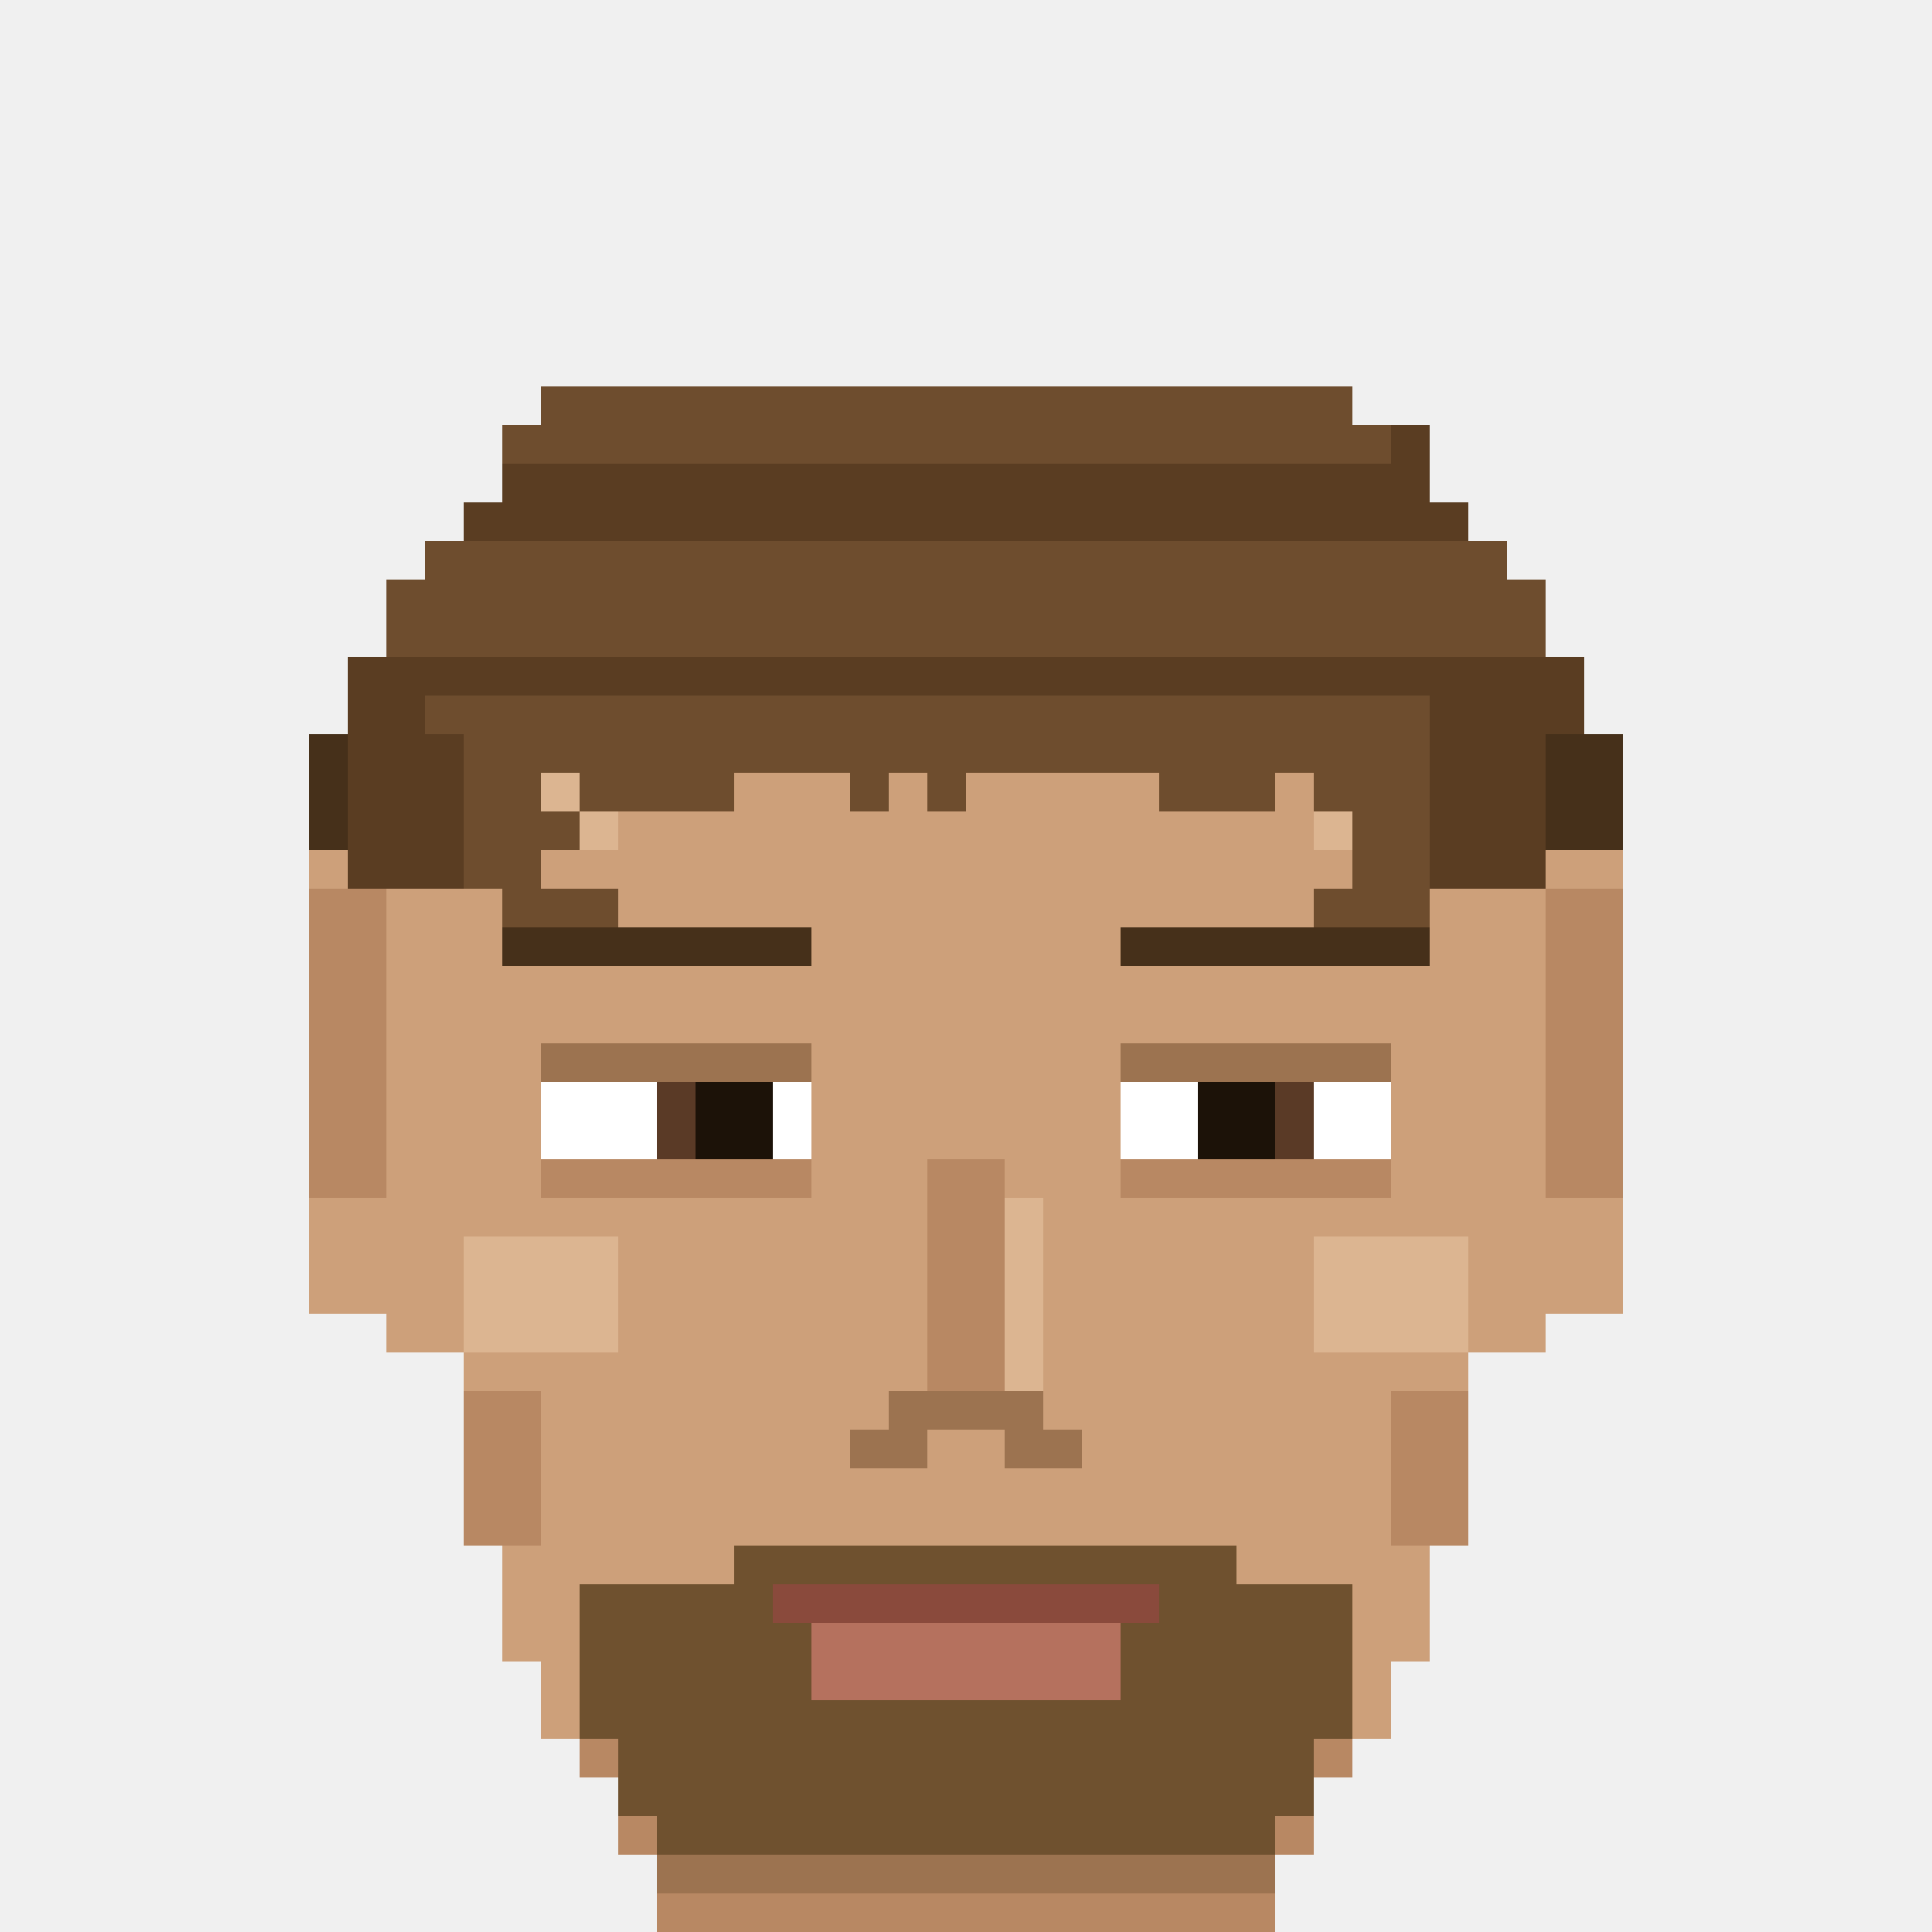
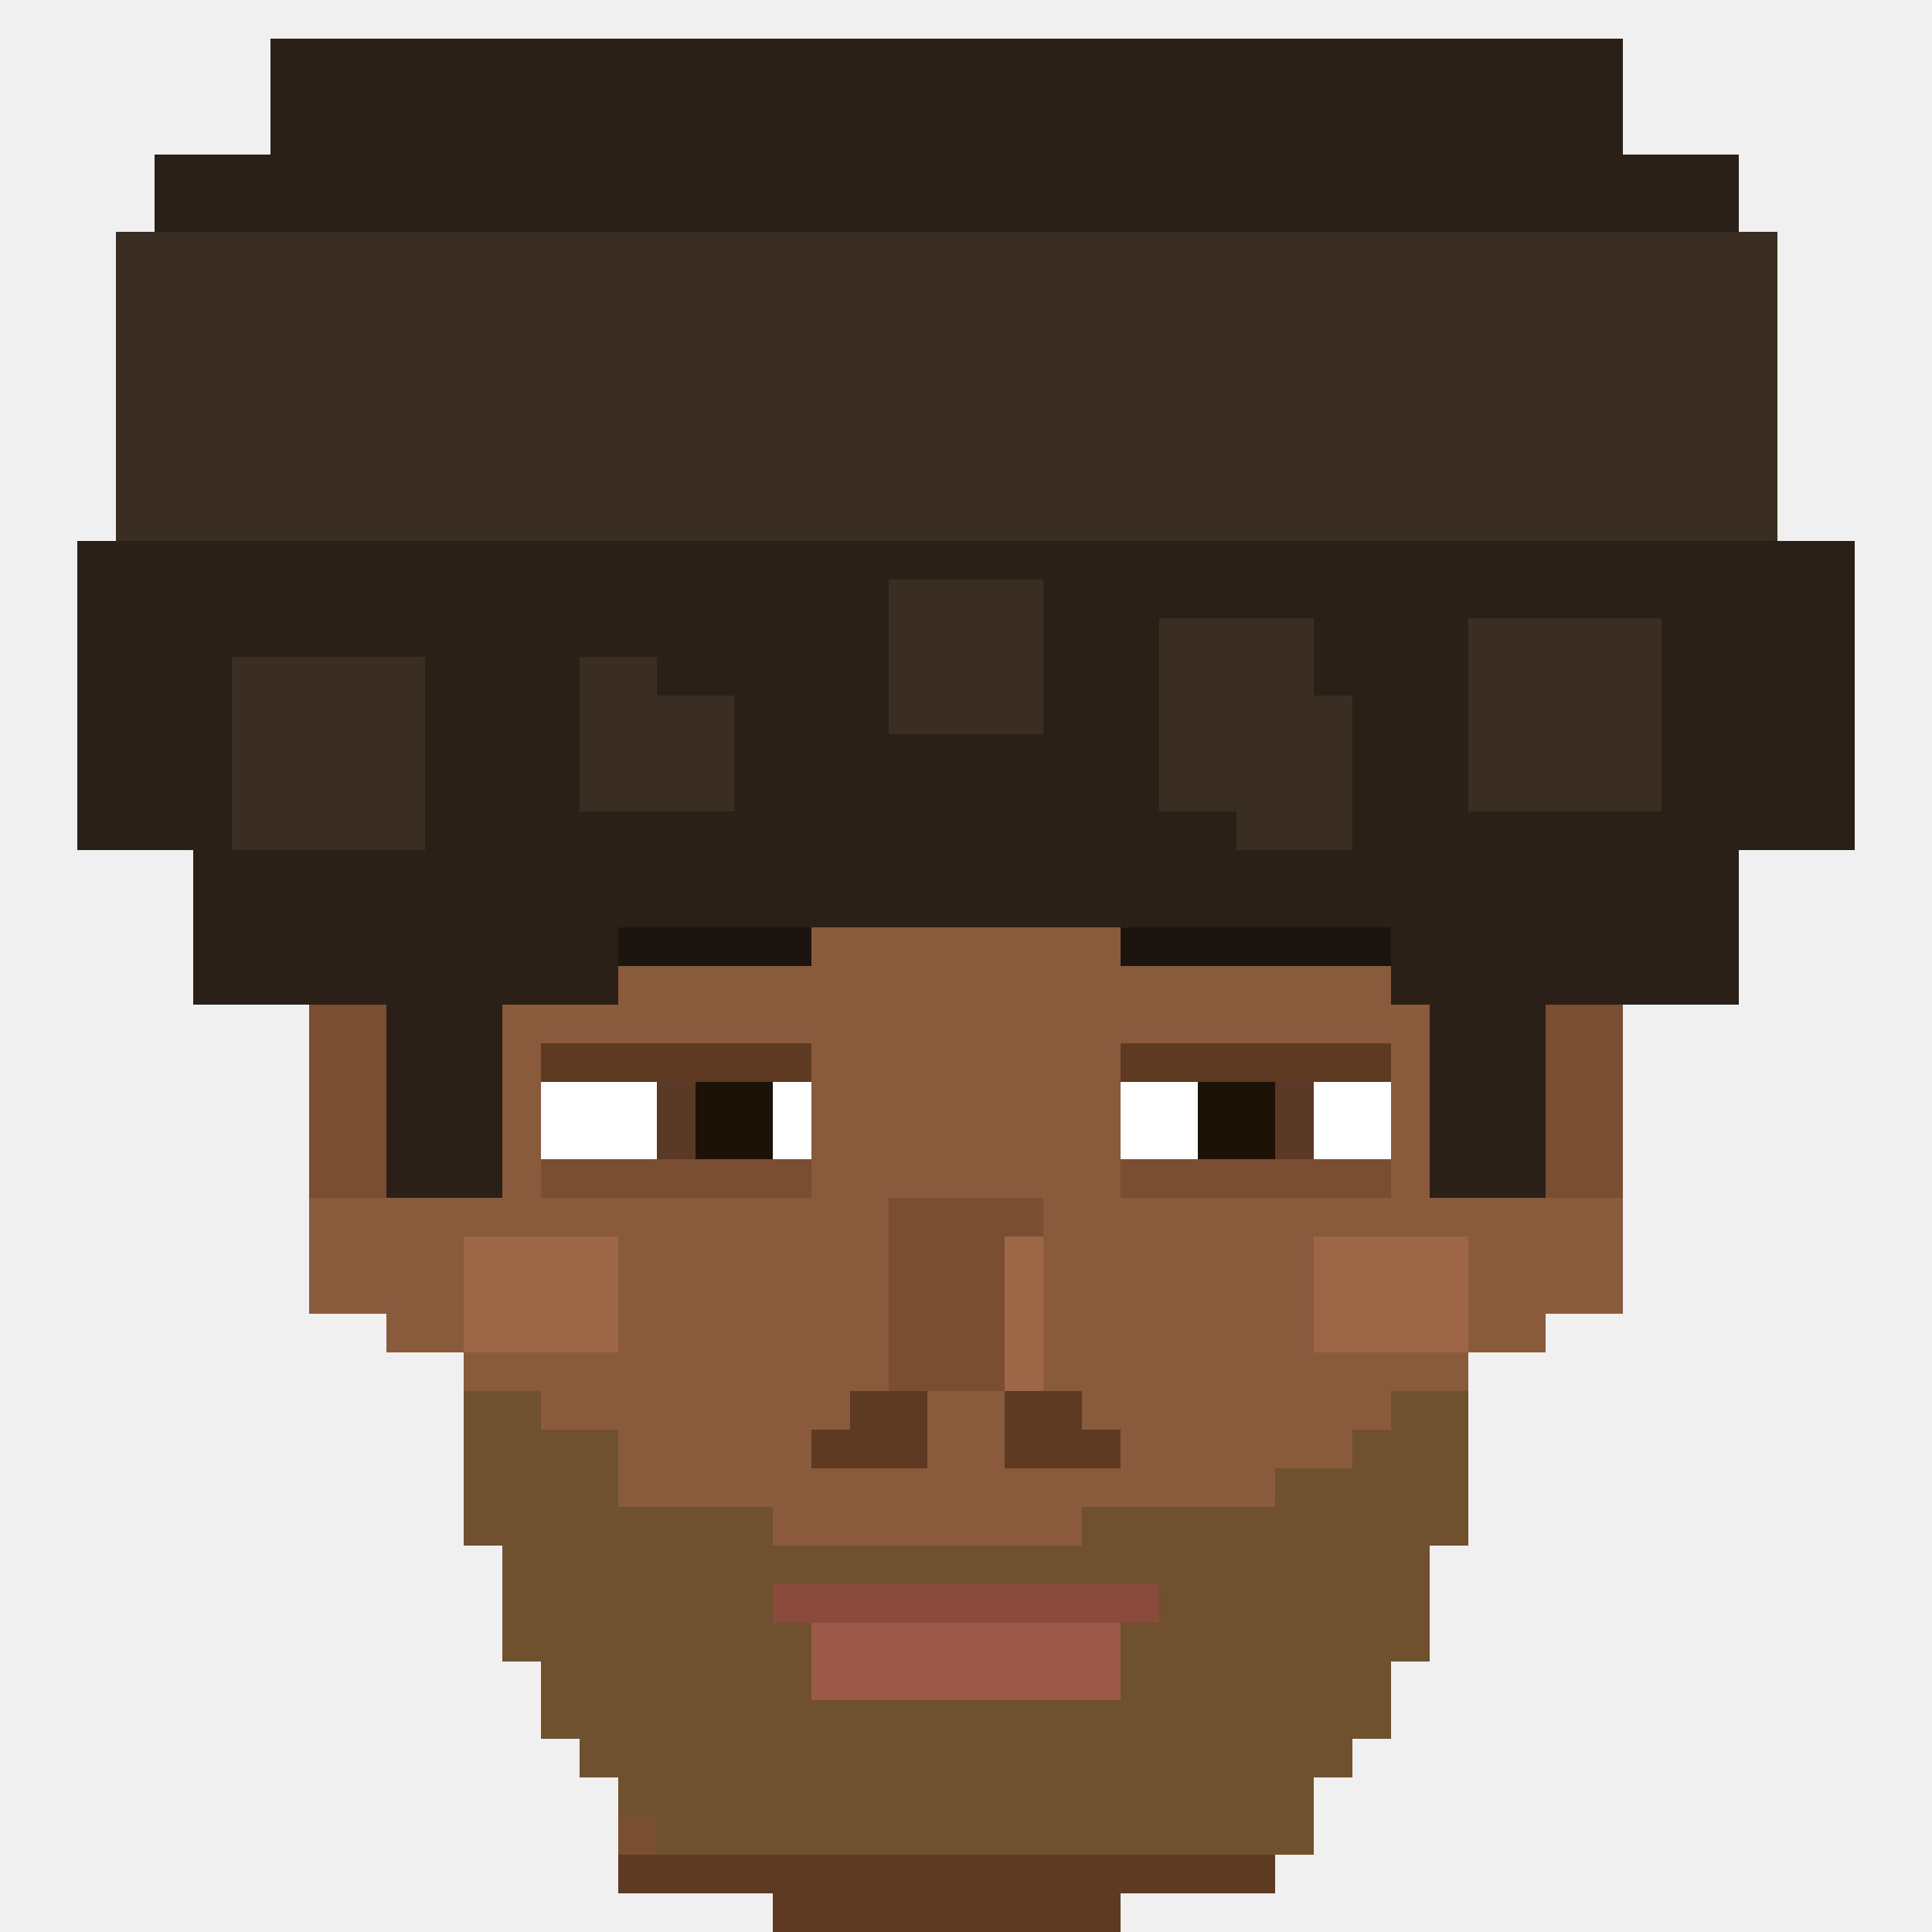
<svg xmlns="http://www.w3.org/2000/svg" width="500" height="500" viewBox="70 -30 500 500">
  <g shape-rendering="crispEdges">
    <g transform="scale(10)">
-       <g data-layer="face" data-skin="tan" data-jaw="3">
-         <g data-piece="skin-base" data-color-token="skin.base" data-color-label="Skin Base" fill="#cda07a">
+       <g data-layer="face" data-skin="brown" data-jaw="3">
+         <g data-piece="skin-base" data-color-token="skin.base" data-color-label="Skin Base" fill="#8a5a3c">
          <rect x="17" y="15" width="30" height="17" />
          <rect x="19" y="32" width="26" height="3" />
          <rect x="15" y="18" width="2" height="13" />
          <rect x="47" y="18" width="2" height="13" />
          <rect x="20" y="37" width="24" height="3" />
          <rect x="21" y="40" width="22" height="2" />
          <rect x="19" y="35" width="26" height="2" />
        </g>
-         <g data-piece="skin-sh" data-color-token="skin.sh" data-color-label="Skin Sh" fill="#b88863">
+         <g data-piece="skin-sh" data-color-token="skin.sh" data-color-label="Skin Sh" fill="#7a4e33">
          <rect x="22" y="42" width="20" height="1" />
          <rect x="23" y="43" width="18" height="2" />
          <rect x="15" y="20" width="2" height="8" />
          <rect x="47" y="20" width="2" height="8" />
          <rect x="19" y="33" width="2" height="4" />
          <rect x="43" y="33" width="2" height="4" />
        </g>
-         <g data-piece="skin-hi" data-color-token="skin.hi" data-color-label="Skin Hi" fill="#dcb591">
+         <g data-piece="skin-hi" data-color-token="skin.hi" data-color-label="Skin Hi" fill="#9c6647">
          <rect x="17" y="15" width="30" height="2" />
          <rect x="19" y="17" width="4" height="2" />
          <rect x="41" y="17" width="4" height="2" />
          <rect x="19" y="29" width="4" height="3" />
          <rect x="41" y="29" width="4" height="3" />
          <rect x="20" y="13" width="23" height="2" />
        </g>
      </g>
-       <g data-layer="stubble" data-style="default" data-enabled="true">
-         <g data-piece="skin-deep" data-color="#6f512f" data-color-label="base" data-color-opacity="0.68" fill="#6f512f">
-           <rect x="22" y="40" width="20" height="2" />
-         </g>
-         <g data-piece="base" data-color="#6f512f" data-color-label="base" data-color-opacity="0.70" transform="translate(0 2)" fill="#6f512f">
-           <rect x="23" y="41" width="18" height="1" />
-           <rect x="23" y="40" width="18" height="1" />
-         </g>
-         <g data-piece="base-2" data-color="#6f512f" data-color-label="base" data-color-opacity="0.71" transform="translate(0 4)" fill="#6f512f">
-           <rect x="24" y="41" width="16" height="1" />
-           <rect x="24" y="40" width="16" height="1" />
-         </g>
-         <g data-piece="base-3" data-color="#6f512f" data-color-label="base" data-color-opacity="0.69" fill="#6f512f">
+       <g data-layer="stubble" data-style="beard" data-enabled="true">
+         <g data-piece="base" data-color="#6f512f" data-color-label="base" data-color-opacity="0.72" fill="#6f512f">
+           <rect x="35" y="36" width="1" height="1" />
+           <rect x="36" y="36" width="1" height="1" />
+           <rect x="37" y="36" width="1" height="1" />
+           <rect x="38" y="36" width="1" height="1" />
+           <rect x="38" y="37" width="1" height="1" />
+           <rect x="37" y="37" width="1" height="1" />
+           <rect x="36" y="37" width="1" height="1" />
+           <rect x="35" y="37" width="1" height="1" />
+           <rect x="34" y="37" width="1" height="1" />
+           <rect x="33" y="37" width="1" height="1" />
+           <rect x="32" y="37" width="1" height="1" />
+           <rect x="31" y="37" width="1" height="1" />
+           <rect x="30" y="37" width="1" height="1" />
+           <rect x="29" y="37" width="1" height="1" />
+           <rect x="28" y="37" width="1" height="1" />
+           <rect x="27" y="37" width="1" height="1" />
+           <rect x="26" y="37" width="1" height="1" />
+           <rect x="26" y="36" width="1" height="1" />
+           <rect x="25" y="36" width="1" height="1" />
+           <rect x="24" y="36" width="1" height="1" />
+           <rect x="23" y="36" width="1" height="1" />
+           <rect x="22" y="36" width="1" height="1" />
+           <rect x="22" y="35" width="1" height="1" />
+           <rect x="22" y="34" width="1" height="1" />
+           <rect x="21" y="34" width="1" height="1" />
+           <rect x="20" y="34" width="1" height="1" />
+           <rect x="20" y="33" width="1" height="1" />
+           <rect x="19" y="33" width="1" height="1" />
+           <rect x="19" y="34" width="1" height="1" />
+           <rect x="19" y="35" width="1" height="1" />
+           <rect x="19" y="36" width="1" height="1" />
+           <rect x="20" y="37" width="1" height="1" />
+           <rect x="20" y="38" width="1" height="1" />
+           <rect x="20" y="39" width="1" height="1" />
+           <rect x="21" y="39" width="1" height="1" />
+           <rect x="21" y="40" width="1" height="1" />
+           <rect x="21" y="41" width="1" height="1" />
+           <rect x="22" y="41" width="1" height="1" />
+           <rect x="22" y="42" width="1" height="1" />
+           <rect x="23" y="42" width="1" height="1" />
+           <rect x="23" y="43" width="1" height="1" />
+           <rect x="24" y="43" width="1" height="1" />
+           <rect x="24" y="44" width="1" height="1" />
+           <rect x="25" y="44" width="1" height="1" />
+           <rect x="26" y="44" width="1" height="1" />
+           <rect x="27" y="44" width="1" height="1" />
+           <rect x="28" y="44" width="1" height="1" />
+           <rect x="29" y="44" width="1" height="1" />
+           <rect x="30" y="44" width="1" height="1" />
+           <rect x="31" y="44" width="1" height="1" />
+           <rect x="32" y="44" width="1" height="1" />
+           <rect x="33" y="44" width="1" height="1" />
+           <rect x="34" y="44" width="1" height="1" />
+           <rect x="35" y="44" width="1" height="1" />
+           <rect x="36" y="44" width="1" height="1" />
+           <rect x="37" y="44" width="1" height="1" />
+           <rect x="38" y="44" width="1" height="1" />
+           <rect x="39" y="44" width="1" height="1" />
+           <rect x="40" y="44" width="1" height="1" />
+           <rect x="40" y="43" width="1" height="1" />
+           <rect x="40" y="42" width="1" height="1" />
+           <rect x="41" y="42" width="1" height="1" />
+           <rect x="41" y="41" width="1" height="1" />
+           <rect x="42" y="41" width="1" height="1" />
+           <rect x="42" y="40" width="1" height="1" />
+           <rect x="42" y="39" width="1" height="1" />
+           <rect x="43" y="39" width="1" height="1" />
+           <rect x="43" y="38" width="1" height="1" />
+           <rect x="43" y="37" width="1" height="1" />
+           <rect x="43" y="36" width="1" height="1" />
+           <rect x="44" y="36" width="1" height="1" />
+           <rect x="44" y="35" width="1" height="1" />
+           <rect x="44" y="34" width="1" height="1" />
+           <rect x="43" y="34" width="1" height="1" />
+           <rect x="43" y="35" width="1" height="1" />
+           <rect x="42" y="35" width="1" height="1" />
+           <rect x="42" y="34" width="1" height="1" />
+           <rect x="41" y="35" width="1" height="1" />
+           <rect x="40" y="35" width="1" height="1" />
+           <rect x="40" y="36" width="1" height="1" />
+           <rect x="39" y="36" width="1" height="1" />
+           <rect x="37" y="38" width="1" height="1" />
+           <rect x="37" y="39" width="1" height="1" />
+           <rect x="36" y="39" width="1" height="1" />
+           <rect x="36" y="40" width="1" height="1" />
+           <rect x="36" y="41" width="1" height="1" />
+           <rect x="35" y="41" width="1" height="1" />
+           <rect x="34" y="41" width="1" height="1" />
+           <rect x="33" y="41" width="1" height="1" />
+           <rect x="32" y="41" width="1" height="1" />
+           <rect x="31" y="41" width="1" height="1" />
+           <rect x="30" y="41" width="1" height="1" />
+           <rect x="29" y="41" width="1" height="1" />
+           <rect x="28" y="41" width="1" height="1" />
+           <rect x="27" y="41" width="1" height="1" />
+           <rect x="27" y="40" width="1" height="1" />
          <rect x="27" y="39" width="1" height="1" />
-           <rect x="28" y="39" width="1" height="1" />
-           <rect x="27" y="40" width="1" height="1" />
-           <rect x="28" y="40" width="1" height="1" />
          <rect x="26" y="39" width="1" height="1" />
-           <rect x="26" y="40" width="1" height="1" />
+           <rect x="26" y="38" width="1" height="1" />
+           <rect x="20" y="35" width="1" height="1" />
+           <rect x="20" y="36" width="1" height="1" />
+           <rect x="21" y="36" width="1" height="1" />
+           <rect x="21" y="35" width="1" height="1" />
+           <rect x="21" y="37" width="1" height="1" />
+           <rect x="21" y="38" width="1" height="1" />
+           <rect x="22" y="38" width="1" height="1" />
+           <rect x="22" y="37" width="1" height="1" />
+           <rect x="23" y="37" width="1" height="1" />
+           <rect x="23" y="38" width="1" height="1" />
+           <rect x="23" y="39" width="1" height="1" />
+           <rect x="22" y="39" width="1" height="1" />
+           <rect x="22" y="40" width="1" height="1" />
+           <rect x="24" y="37" width="1" height="1" />
+           <rect x="24" y="38" width="1" height="1" />
+           <rect x="24" y="39" width="1" height="1" />
+           <rect x="23" y="40" width="1" height="1" />
+           <rect x="23" y="41" width="1" height="1" />
+           <rect x="24" y="40" width="1" height="1" />
+           <rect x="25" y="37" width="1" height="1" />
+           <rect x="25" y="38" width="1" height="1" />
          <rect x="25" y="39" width="1" height="1" />
          <rect x="25" y="40" width="1" height="1" />
-           <rect x="24" y="39" width="1" height="1" />
-           <rect x="24" y="40" width="1" height="1" />
-           <rect x="23" y="39" width="1" height="1" />
-           <rect x="23" y="40" width="1" height="1" />
-           <rect x="22" y="39" width="1" height="1" />
-           <rect x="22" y="40" width="1" height="1" />
-           <rect x="22" y="38" width="1" height="1" />
-           <rect x="23" y="38" width="1" height="1" />
-           <rect x="24" y="38" width="1" height="1" />
-           <rect x="25" y="38" width="1" height="1" />
-           <rect x="26" y="38" width="1" height="1" />
-           <rect x="27" y="38" width="1" height="1" />
-           <rect x="36" y="39" width="1" height="1" />
-           <rect x="37" y="39" width="1" height="1" />
-           <rect x="36" y="40" width="1" height="1" />
-           <rect x="37" y="40" width="1" height="1" />
-           <rect x="36" y="38" width="1" height="1" />
-           <rect x="37" y="38" width="1" height="1" />
-           <rect x="38" y="38" width="1" height="1" />
-           <rect x="38" y="39" width="1" height="1" />
+           <rect x="25" y="41" width="1" height="1" />
+           <rect x="24" y="41" width="1" height="1" />
+           <rect x="24" y="42" width="1" height="1" />
+           <rect x="25" y="42" width="1" height="1" />
+           <rect x="25" y="43" width="1" height="1" />
+           <rect x="26" y="43" width="1" height="1" />
+           <rect x="26" y="42" width="1" height="1" />
+           <rect x="26" y="41" width="1" height="1" />
+           <rect x="26" y="40" width="1" height="1" />
+           <rect x="27" y="42" width="1" height="1" />
+           <rect x="27" y="43" width="1" height="1" />
+           <rect x="28" y="43" width="1" height="1" />
+           <rect x="29" y="43" width="1" height="1" />
+           <rect x="30" y="43" width="1" height="1" />
+           <rect x="31" y="43" width="1" height="1" />
+           <rect x="32" y="43" width="1" height="1" />
+           <rect x="33" y="43" width="1" height="1" />
+           <rect x="34" y="43" width="1" height="1" />
+           <rect x="35" y="43" width="1" height="1" />
+           <rect x="36" y="43" width="1" height="1" />
+           <rect x="37" y="43" width="1" height="1" />
+           <rect x="38" y="43" width="1" height="1" />
+           <rect x="39" y="43" width="1" height="1" />
+           <rect x="39" y="42" width="1" height="1" />
+           <rect x="39" y="41" width="1" height="1" />
+           <rect x="40" y="41" width="1" height="1" />
+           <rect x="40" y="40" width="1" height="1" />
+           <rect x="41" y="40" width="1" height="1" />
+           <rect x="41" y="39" width="1" height="1" />
+           <rect x="41" y="38" width="1" height="1" />
+           <rect x="41" y="37" width="1" height="1" />
+           <rect x="42" y="37" width="1" height="1" />
+           <rect x="42" y="36" width="1" height="1" />
+           <rect x="42" y="38" width="1" height="1" />
+           <rect x="41" y="36" width="1" height="1" />
+           <rect x="40" y="37" width="1" height="1" />
          <rect x="39" y="38" width="1" height="1" />
          <rect x="39" y="39" width="1" height="1" />
+           <rect x="38" y="39" width="1" height="1" />
+           <rect x="38" y="40" width="1" height="1" />
+           <rect x="40" y="39" width="1" height="1" />
          <rect x="40" y="38" width="1" height="1" />
-           <rect x="40" y="39" width="1" height="1" />
-           <rect x="41" y="38" width="1" height="1" />
-           <rect x="41" y="39" width="1" height="1" />
-           <rect x="37" y="37" width="1" height="1" />
-           <rect x="38" y="37" width="1" height="1" />
-           <rect x="36" y="37" width="1" height="1" />
-           <rect x="35" y="37" width="1" height="1" />
-           <rect x="35" y="38" width="1" height="1" />
-           <rect x="34" y="37" width="1" height="1" />
-           <rect x="34" y="38" width="1" height="1" />
-           <rect x="33" y="37" width="1" height="1" />
-           <rect x="33" y="38" width="1" height="1" />
-           <rect x="32" y="37" width="1" height="1" />
-           <rect x="32" y="38" width="1" height="1" />
-           <rect x="31" y="37" width="1" height="1" />
-           <rect x="31" y="38" width="1" height="1" />
-           <rect x="30" y="37" width="1" height="1" />
-           <rect x="30" y="38" width="1" height="1" />
-           <rect x="29" y="37" width="1" height="1" />
-           <rect x="29" y="38" width="1" height="1" />
-           <rect x="28" y="37" width="1" height="1" />
-           <rect x="28" y="38" width="1" height="1" />
-           <rect x="27" y="37" width="1" height="1" />
-           <rect x="26" y="37" width="1" height="1" />
-         </g>
-       </g>
-       <g data-layer="eyebrows" data-thickness="1" data-angle="flat" data-color="brown">
-         <rect x="20" y="21" width="8" height="1" fill="#46301a" />
-         <rect x="36" y="21" width="8" height="1" fill="#46301a" />
-         <rect x="20" y="20" width="3" height="1" fill="#6e4d2e" />
-         <rect x="41" y="20" width="3" height="1" fill="#6e4d2e" />
+           <rect x="39" y="40" width="1" height="1" />
+           <rect x="38" y="41" width="1" height="1" />
+           <rect x="38" y="42" width="1" height="1" />
+           <rect x="37" y="42" width="1" height="1" />
+           <rect x="36" y="42" width="1" height="1" />
+           <rect x="35" y="42" width="1" height="1" />
+           <rect x="34" y="42" width="1" height="1" />
+           <rect x="33" y="42" width="1" height="1" />
+           <rect x="32" y="42" width="1" height="1" />
+           <rect x="31" y="42" width="1" height="1" />
+           <rect x="30" y="42" width="1" height="1" />
+           <rect x="29" y="42" width="1" height="1" />
+           <rect x="28" y="42" width="1" height="1" />
+           <rect x="37" y="41" width="1" height="1" />
+           <rect x="37" y="40" width="1" height="1" />
+           <rect x="38" y="38" width="1" height="1" />
+           <rect x="39" y="37" width="1" height="1" />
+           <rect x="44" y="33" width="1" height="1" />
+           <rect x="43" y="33" width="1" height="1" />
+         </g>
+       </g>
+       <g data-layer="eyebrows" data-thickness="1" data-angle="down" data-color="black">
+         <rect x="20" y="21" width="8" height="1" fill="#1c140e" />
+         <rect x="36" y="21" width="8" height="1" fill="#1c140e" />
+         <rect x="25" y="20" width="3" height="1" fill="#1c140e" />
+         <rect x="36" y="20" width="3" height="1" fill="#1c140e" />
      </g>
      <g data-layer="eyes" data-shape="almond" data-color="brown">
-         <g data-piece="color-1" data-color="#ffffff" data-color-label="Color 1" transform="translate(1 0)" fill="#ffffff">
+         <g data-piece="color-1" data-color="#ffffff" data-color-label="Base" transform="translate(1 0)" fill="#ffffff">
          <rect x="20" y="25" width="7" height="2" />
          <rect x="35" y="25" width="7" height="2" />
          <rect x="24" y="25" width="1" height="1" />
          <rect x="37" y="25" width="1" height="1" />
        </g>
        <g data-piece="eye-iris" data-color-token="eye.iris" data-color-label="Eye Iris" transform="translate(1 0)" fill="#5a3a26">
          <rect x="23" y="25" width="3" height="2" />
          <rect x="37" y="25" width="3" height="2" />
        </g>
        <g data-piece="eye-pupil" data-color-token="eye.pupil" data-color-label="Eye Pupil" transform="translate(1 0)" fill="#1c1208">
          <rect x="24" y="25" width="2" height="2" />
          <rect x="37" y="25" width="2" height="2" />
        </g>
-         <g data-piece="skin-deep" data-color-token="skin.deep" data-color-label="Skin Deep" transform="translate(1 0)" fill="#9c7350">
+         <g data-piece="skin-deep" data-color-token="skin.deep" data-color-label="Skin Deep" transform="translate(1 0)" fill="#5e3a23">
          <rect x="20" y="24" width="7" height="1" />
          <rect x="35" y="24" width="7" height="1" />
        </g>
-         <g data-piece="skin-sh" data-color-token="skin.sh" data-color-label="Skin Sh" transform="translate(1 0)" fill="#b88863">
+         <g data-piece="skin-sh" data-color-token="skin.sh" data-color-label="Skin Sh" transform="translate(1 0)" fill="#7a4e33">
          <rect x="20" y="27" width="7" height="1" />
          <rect x="35" y="27" width="7" height="1" />
        </g>
      </g>
-       <g data-layer="nose" data-shape="narrow">
-         <rect x="31" y="27" width="2" height="7" fill="#b88863" />
-         <rect x="30" y="33" width="4" height="1" fill="#9c7350" />
-         <rect x="33" y="28" width="1" height="5" fill="#dcb591" />
-         <rect x="29" y="34" width="2" height="1" fill="#9c7350" />
-         <rect x="33" y="34" width="2" height="1" fill="#9c7350" />
-       </g>
-       <g data-layer="mouth" data-fullness="full" data-color="blush">
+       <g data-layer="nose" data-shape="broad">
+         <rect x="30" y="28" width="4" height="6" fill="#7a4e33" />
+         <rect x="29" y="33" width="6" height="2" fill="#5e3a23" />
+         <rect x="33" y="29" width="1" height="4" fill="#9c6647" />
+         <rect x="28" y="34" width="2" height="1" fill="#5e3a23" />
+         <rect x="34" y="34" width="2" height="1" fill="#5e3a23" />
+         <rect x="31" y="33" width="2" height="2" fill="#8a5a3c" />
+       </g>
+       <g data-layer="mouth" data-fullness="full" data-color="clay">
        <g data-piece="color-1" data-color="#8a4a3c" data-color-label="Color 1" fill="#8a4a3c">
          <rect x="27" y="38" width="10" height="1" />
        </g>
-         <g data-piece="lip" data-color-token="lip" data-color-label="Lip" fill="#b5715e">
+         <g data-piece="lip" data-color-token="lip" data-color-label="Lip" fill="#9c5848">
          <rect x="28" y="39" width="8" height="2" />
        </g>
-         <g data-piece="skin-hi" data-color-token="skin.hi" data-color-label="Skin Hi" fill="#dcb591" />
-         <g data-piece="skin-sh" data-color-token="skin.sh" data-color-label="Skin Sh" fill="#b88863" />
-       </g>
-       <g data-layer="neck" data-style="default">
-         <rect x="24" y="45" width="16" height="3" fill="#b88863" />
-         <rect x="24" y="45" width="16" height="1" fill="#9c7350" />
-         <rect x="26" y="45" width="12" height="1" fill="#9c7350" />
-       </g>
-       <g data-layer="hair" data-style="fade" data-color="brown">
-         <g data-piece="hair-base" data-color-token="hair.base" data-color-label="Hair Base" fill="#5a3d22">
-           <rect x="19" y="10" width="26" height="1" />
-           <rect x="20" y="9" width="24" height="1" />
-           <rect x="20" y="8" width="24" height="1" />
-           <rect x="16" y="14" width="32" height="2" />
-         </g>
-         <g data-piece="hair-hi" data-color-token="hair.hi" data-color-label="Hair Hi" fill="#6e4d2e">
-           <rect x="17" y="12" width="30" height="2" />
-           <rect x="18" y="11" width="28" height="1" />
-           <rect x="18" y="15" width="27" height="2" />
-           <rect x="20" y="8" width="23" height="1" />
-           <rect x="21" y="7" width="21" height="1" />
-           <rect x="20" y="17" width="1" height="1" />
-           <rect x="19" y="17" width="1" height="1" />
-           <rect x="19" y="16" width="1" height="1" />
-           <rect x="20" y="16" width="1" height="1" />
-           <rect x="21" y="16" width="1" height="1" />
+         <g data-piece="skin-hi" data-color-token="skin.hi" data-color-label="Skin Hi" fill="#9c6647" />
+         <g data-piece="skin-sh" data-color-token="skin.sh" data-color-label="Skin Sh" fill="#7a4e33" />
+       </g>
+       <g data-layer="neck" data-style="pencil">
+         <g data-piece="skin-deep" data-color-token="skin.deep" data-color-label="Skin Deep" fill="#5e3a23">
+           <rect x="28" y="46" width="7" height="1" />
+           <rect x="34" y="45" width="1" height="1" />
+           <rect x="33" y="45" width="1" height="1" />
+           <rect x="32" y="45" width="1" height="1" />
+           <rect x="31" y="45" width="1" height="1" />
+           <rect x="30" y="45" width="1" height="1" />
+           <rect x="29" y="45" width="1" height="1" />
+           <rect x="28" y="45" width="1" height="1" />
+           <rect x="34" y="46" width="1" height="1" />
+           <rect x="35" y="46" width="1" height="1" />
+           <rect x="27" y="46" width="1" height="1" />
+           <rect x="23" y="45" width="1" height="1" />
+           <rect x="24" y="45" width="1" height="1" />
+           <rect x="25" y="45" width="1" height="1" />
+           <rect x="26" y="45" width="1" height="1" />
+           <rect x="27" y="45" width="1" height="1" />
+           <rect x="39" y="45" width="1" height="1" />
+           <rect x="38" y="45" width="1" height="1" />
+           <rect x="37" y="45" width="1" height="1" />
+           <rect x="35" y="45" width="1" height="1" />
+           <rect x="36" y="45" width="1" height="1" />
+         </g>
+       </g>
+       <g data-layer="hair" data-style="big_afro" data-color="black">
+         <g data-piece="hair-base" data-color-token="hair.base" data-color-label="Hair Base" fill="#2a2018">
+           <rect x="9" y="11" width="46" height="8" />
+           <rect x="12" y="19" width="40" height="2" />
+           <rect x="12" y="21" width="11" height="2" />
+           <rect x="43" y="21" width="9" height="2" />
+           <rect x="11" y="1" width="41" height="2" />
+           <rect x="14" y="-1" width="35" height="2" />
+           <rect x="14" y="-2" width="35" height="1" />
+           <rect x="17" y="22" width="1" height="1" />
+           <rect x="18" y="22" width="1" height="1" />
+           <rect x="19" y="22" width="1" height="1" />
+           <rect x="17" y="23" width="1" height="1" />
+           <rect x="18" y="23" width="1" height="1" />
+           <rect x="19" y="23" width="1" height="1" />
+           <rect x="17" y="24" width="1" height="1" />
+           <rect x="18" y="24" width="1" height="1" />
+           <rect x="19" y="24" width="1" height="1" />
+           <rect x="17" y="25" width="1" height="1" />
+           <rect x="18" y="25" width="1" height="1" />
+           <rect x="19" y="25" width="1" height="1" />
+           <rect x="17" y="26" width="1" height="1" />
+           <rect x="18" y="26" width="1" height="1" />
+           <rect x="19" y="26" width="1" height="1" />
+           <rect x="17" y="27" width="1" height="1" />
+           <rect x="18" y="27" width="1" height="1" />
+           <rect x="19" y="27" width="1" height="1" />
+           <rect x="44" y="21" width="1" height="1" />
+           <rect x="45" y="21" width="1" height="1" />
+           <rect x="46" y="21" width="1" height="1" />
+           <rect x="44" y="22" width="1" height="1" />
+           <rect x="45" y="22" width="1" height="1" />
+           <rect x="46" y="22" width="1" height="1" />
+           <rect x="44" y="23" width="1" height="1" />
+           <rect x="45" y="23" width="1" height="1" />
+           <rect x="46" y="23" width="1" height="1" />
+           <rect x="44" y="24" width="1" height="1" />
+           <rect x="45" y="24" width="1" height="1" />
+           <rect x="46" y="24" width="1" height="1" />
+           <rect x="44" y="25" width="1" height="1" />
+           <rect x="45" y="25" width="1" height="1" />
+           <rect x="46" y="25" width="1" height="1" />
+           <rect x="44" y="26" width="1" height="1" />
+           <rect x="45" y="26" width="1" height="1" />
+           <rect x="46" y="26" width="1" height="1" />
+           <rect x="44" y="27" width="1" height="1" />
+           <rect x="45" y="27" width="1" height="1" />
+           <rect x="46" y="27" width="1" height="1" />
+         </g>
+         <g data-piece="brow-highlight" data-color-token="brow.hi" data-color-label="Brow Highlight" fill="#3a2e22">
+           <rect x="10" y="3" width="43" height="8" />
+           <rect x="13" y="14" width="1" height="1" />
+           <rect x="14" y="14" width="1" height="1" />
+           <rect x="15" y="14" width="1" height="1" />
+           <rect x="16" y="14" width="1" height="1" />
+           <rect x="17" y="14" width="1" height="1" />
+           <rect x="13" y="15" width="1" height="1" />
+           <rect x="14" y="15" width="1" height="1" />
+           <rect x="15" y="15" width="1" height="1" />
+           <rect x="16" y="15" width="1" height="1" />
+           <rect x="17" y="15" width="1" height="1" />
+           <rect x="13" y="16" width="1" height="1" />
+           <rect x="14" y="16" width="1" height="1" />
+           <rect x="15" y="16" width="1" height="1" />
+           <rect x="16" y="16" width="1" height="1" />
+           <rect x="17" y="16" width="1" height="1" />
+           <rect x="13" y="17" width="1" height="1" />
+           <rect x="14" y="17" width="1" height="1" />
+           <rect x="15" y="17" width="1" height="1" />
+           <rect x="16" y="17" width="1" height="1" />
+           <rect x="17" y="17" width="1" height="1" />
+           <rect x="13" y="18" width="1" height="1" />
+           <rect x="14" y="18" width="1" height="1" />
+           <rect x="15" y="18" width="1" height="1" />
+           <rect x="16" y="18" width="1" height="1" />
+           <rect x="17" y="18" width="1" height="1" />
+           <rect x="22" y="15" width="1" height="1" />
+           <rect x="23" y="15" width="1" height="1" />
          <rect x="22" y="16" width="1" height="1" />
+           <rect x="23" y="16" width="1" height="1" />
+           <rect x="22" y="14" width="1" height="1" />
+           <rect x="23" y="14" width="1" height="1" />
+           <rect x="45" y="13" width="1" height="1" />
+           <rect x="46" y="13" width="1" height="1" />
+           <rect x="47" y="13" width="1" height="1" />
+           <rect x="48" y="13" width="1" height="1" />
+           <rect x="49" y="13" width="1" height="1" />
+           <rect x="45" y="14" width="1" height="1" />
+           <rect x="46" y="14" width="1" height="1" />
+           <rect x="47" y="14" width="1" height="1" />
+           <rect x="48" y="14" width="1" height="1" />
+           <rect x="49" y="14" width="1" height="1" />
+           <rect x="45" y="15" width="1" height="1" />
+           <rect x="46" y="15" width="1" height="1" />
+           <rect x="47" y="15" width="1" height="1" />
+           <rect x="48" y="15" width="1" height="1" />
+           <rect x="49" y="15" width="1" height="1" />
+           <rect x="45" y="16" width="1" height="1" />
+           <rect x="46" y="16" width="1" height="1" />
+           <rect x="47" y="16" width="1" height="1" />
+           <rect x="48" y="16" width="1" height="1" />
+           <rect x="49" y="16" width="1" height="1" />
+           <rect x="45" y="17" width="1" height="1" />
+           <rect x="46" y="17" width="1" height="1" />
+           <rect x="47" y="17" width="1" height="1" />
+           <rect x="48" y="17" width="1" height="1" />
+           <rect x="49" y="17" width="1" height="1" />
+           <rect x="30" y="12" width="1" height="1" />
+           <rect x="31" y="12" width="1" height="1" />
+           <rect x="32" y="12" width="1" height="1" />
+           <rect x="33" y="12" width="1" height="1" />
+           <rect x="30" y="13" width="1" height="1" />
+           <rect x="31" y="13" width="1" height="1" />
+           <rect x="32" y="13" width="1" height="1" />
+           <rect x="33" y="13" width="1" height="1" />
+           <rect x="30" y="14" width="1" height="1" />
+           <rect x="31" y="14" width="1" height="1" />
+           <rect x="32" y="14" width="1" height="1" />
+           <rect x="33" y="14" width="1" height="1" />
+           <rect x="30" y="15" width="1" height="1" />
+           <rect x="31" y="15" width="1" height="1" />
+           <rect x="32" y="15" width="1" height="1" />
+           <rect x="33" y="15" width="1" height="1" />
+           <rect x="37" y="13" width="1" height="1" />
+           <rect x="38" y="13" width="1" height="1" />
+           <rect x="39" y="13" width="1" height="1" />
+           <rect x="40" y="13" width="1" height="1" />
+           <rect x="37" y="14" width="1" height="1" />
+           <rect x="38" y="14" width="1" height="1" />
+           <rect x="39" y="14" width="1" height="1" />
+           <rect x="40" y="14" width="1" height="1" />
+           <rect x="37" y="15" width="1" height="1" />
+           <rect x="38" y="15" width="1" height="1" />
+           <rect x="39" y="15" width="1" height="1" />
+           <rect x="40" y="15" width="1" height="1" />
+           <rect x="37" y="16" width="1" height="1" />
+           <rect x="38" y="16" width="1" height="1" />
+           <rect x="39" y="16" width="1" height="1" />
+           <rect x="40" y="16" width="1" height="1" />
+           <rect x="24" y="15" width="1" height="1" />
+           <rect x="24" y="16" width="1" height="1" />
          <rect x="22" y="17" width="1" height="1" />
          <rect x="23" y="17" width="1" height="1" />
          <rect x="24" y="17" width="1" height="1" />
+           <rect x="25" y="15" width="1" height="1" />
+           <rect x="25" y="16" width="1" height="1" />
          <rect x="25" y="17" width="1" height="1" />
-           <rect x="23" y="16" width="1" height="1" />
-           <rect x="24" y="16" width="1" height="1" />
-           <rect x="25" y="16" width="1" height="1" />
-           <rect x="26" y="16" width="1" height="1" />
-           <rect x="27" y="16" width="1" height="1" />
-           <rect x="28" y="16" width="1" height="1" />
-           <rect x="29" y="16" width="1" height="1" />
-           <rect x="29" y="17" width="1" height="1" />
-           <rect x="31" y="17" width="1" height="1" />
-           <rect x="31" y="16" width="1" height="1" />
-           <rect x="32" y="16" width="1" height="1" />
-           <rect x="33" y="16" width="1" height="1" />
-           <rect x="34" y="16" width="1" height="1" />
-           <rect x="35" y="16" width="1" height="1" />
-           <rect x="36" y="16" width="1" height="1" />
-           <rect x="37" y="16" width="1" height="1" />
          <rect x="37" y="17" width="1" height="1" />
          <rect x="38" y="17" width="1" height="1" />
          <rect x="39" y="17" width="1" height="1" />
+           <rect x="40" y="17" width="1" height="1" />
+           <rect x="41" y="15" width="1" height="1" />
+           <rect x="41" y="16" width="1" height="1" />
          <rect x="41" y="17" width="1" height="1" />
-           <rect x="42" y="17" width="1" height="1" />
-           <rect x="43" y="17" width="1" height="1" />
-           <rect x="19" y="18" width="1" height="1" />
-           <rect x="19" y="19" width="1" height="1" />
-           <rect x="20" y="19" width="1" height="1" />
-           <rect x="43" y="18" width="1" height="1" />
-           <rect x="43" y="19" width="1" height="1" />
-           <rect x="42" y="19" width="1" height="1" />
-           <rect x="42" y="18" width="1" height="1" />
-           <rect x="20" y="18" width="1" height="1" />
-           <rect x="21" y="18" width="1" height="1" />
-         </g>
-         <g data-piece="hair-sh" data-color-token="hair.sh" data-color-label="Hair Sh" fill="#46301a">
-           <rect x="15" y="16" width="2" height="3" />
-           <rect x="47" y="16" width="2" height="3" />
-         </g>
-         <g data-piece="sideburns" data-color-token="hair.base" data-color-label="sideburns" fill="#5a3d22">
-           <rect x="16" y="16" width="3" height="4" />
-           <rect x="44" y="15" width="3" height="5" />
+           <rect x="39" y="18" width="1" height="1" />
+           <rect x="40" y="18" width="1" height="1" />
+           <rect x="41" y="18" width="1" height="1" />
        </g>
      </g>
      <g data-layer="headband" data-style="none">
</g>
    </g>
  </g>
</svg>
